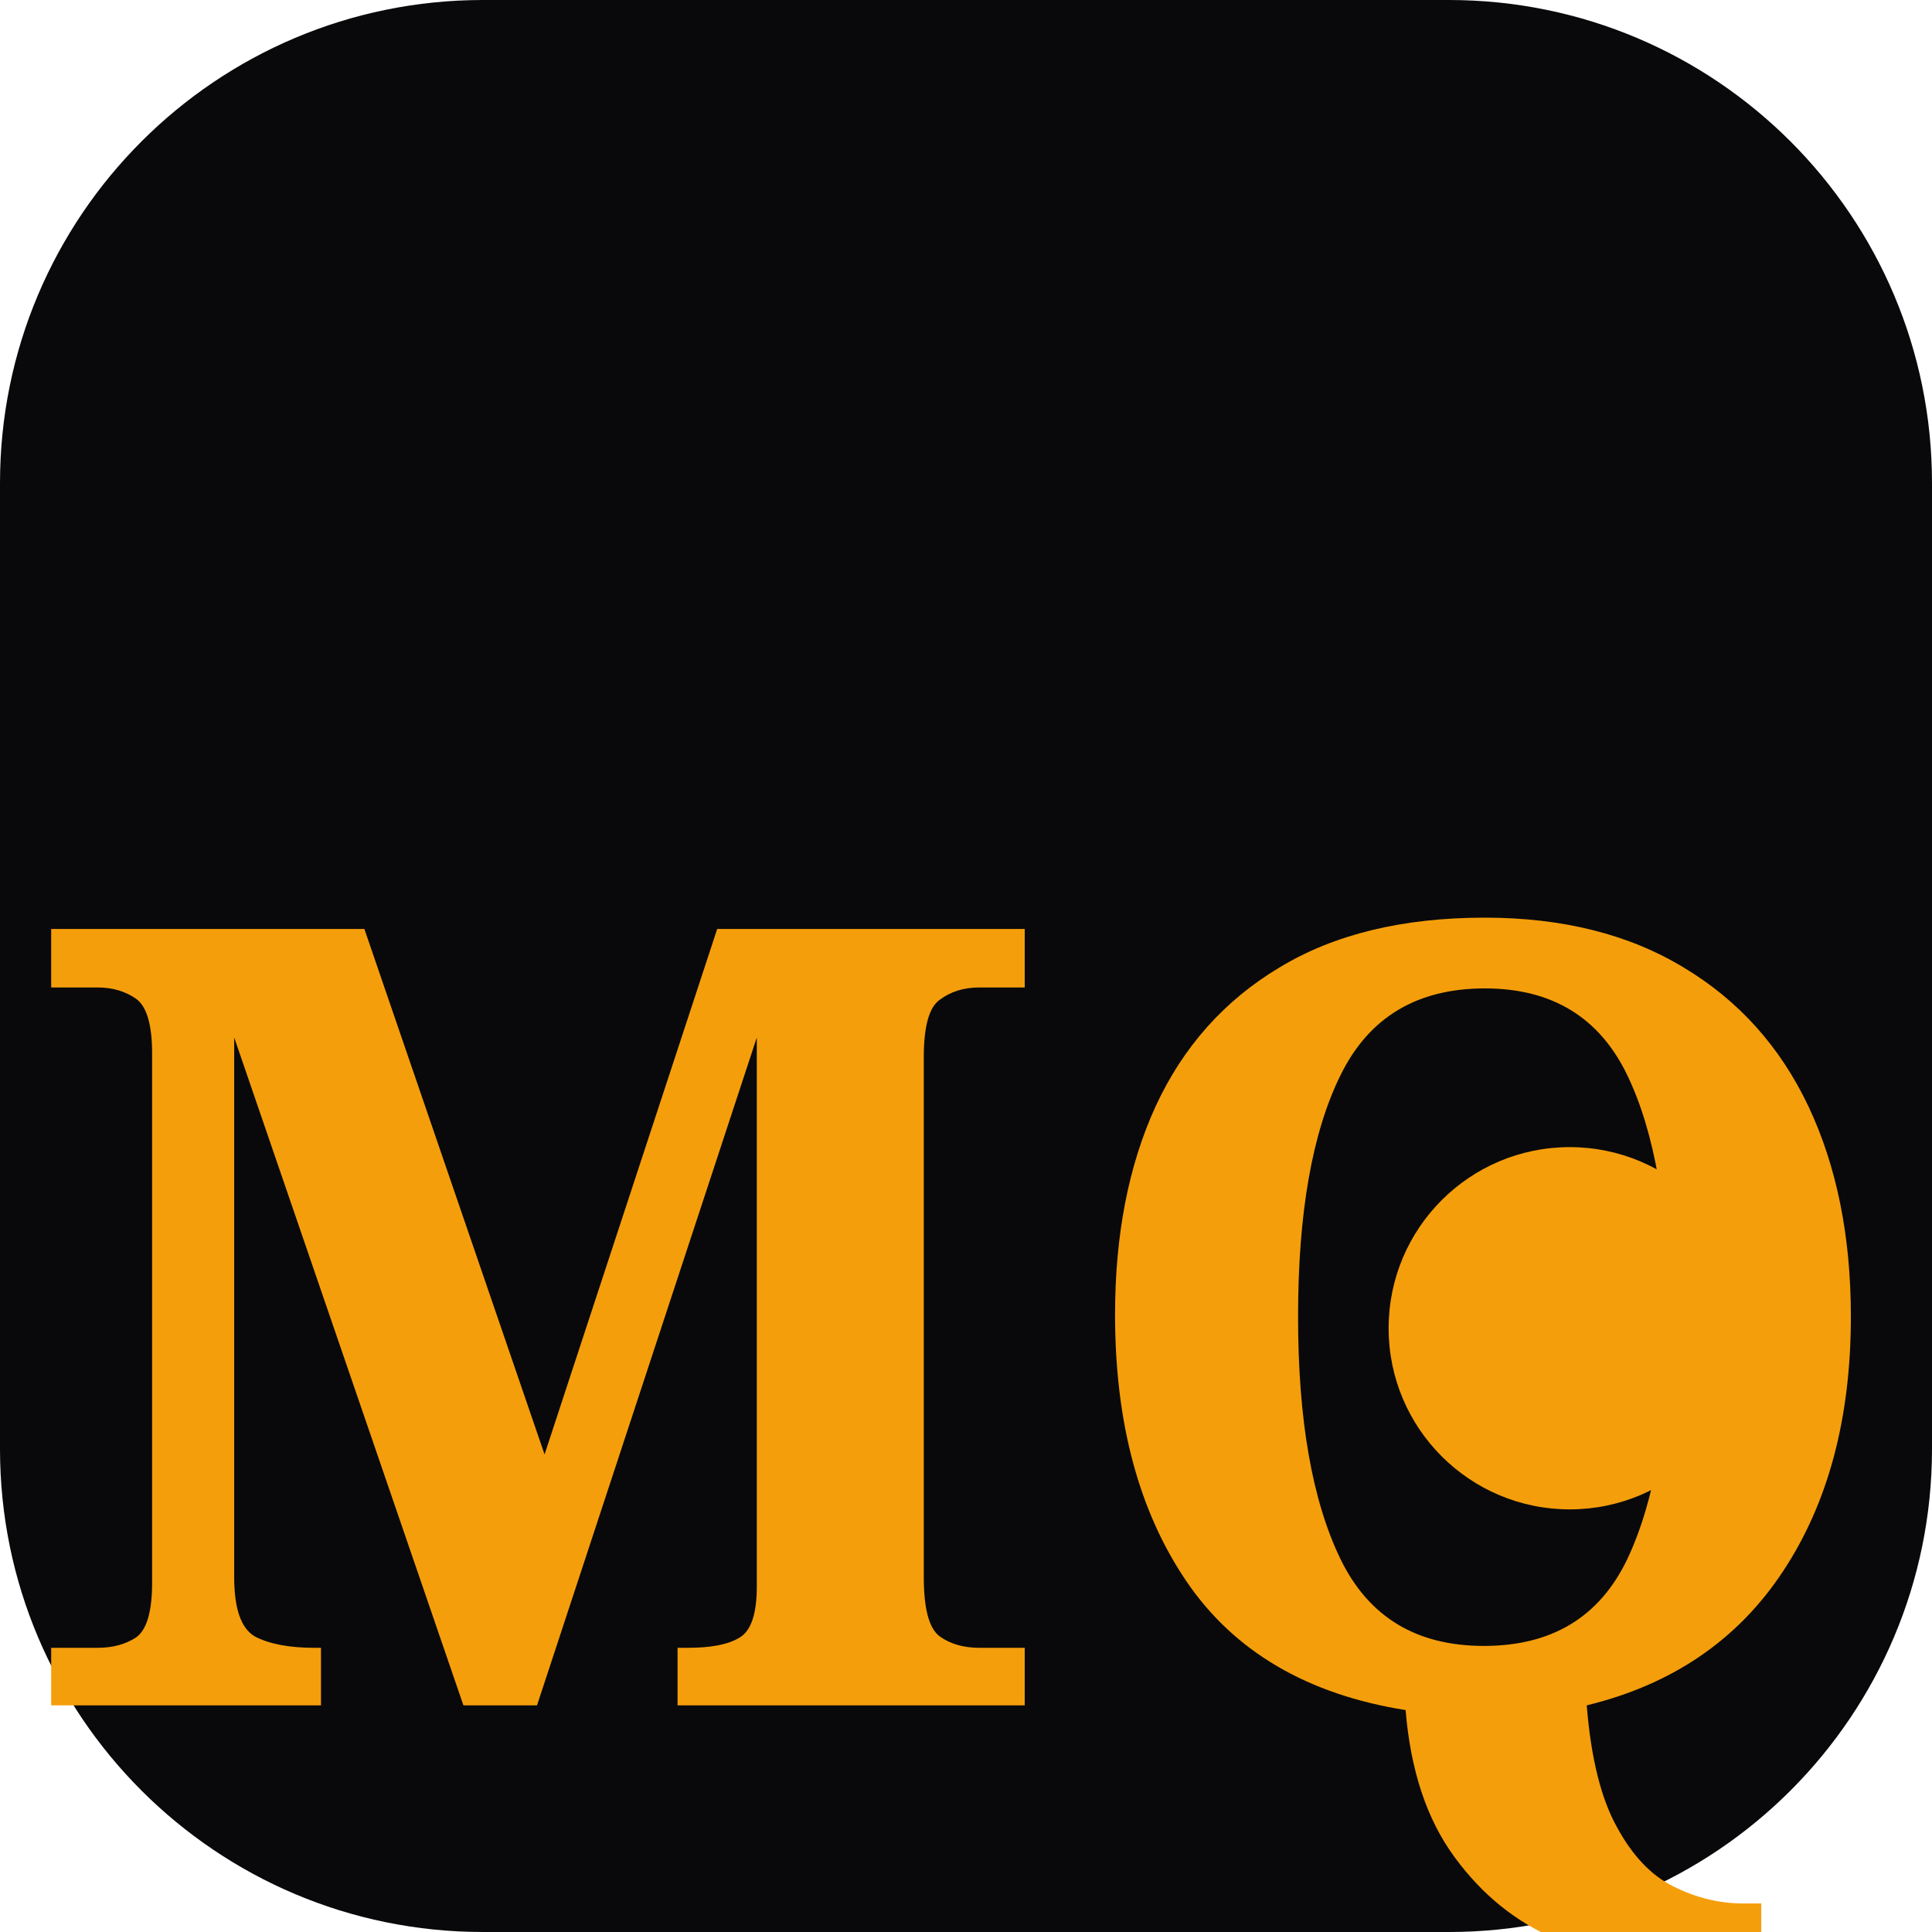
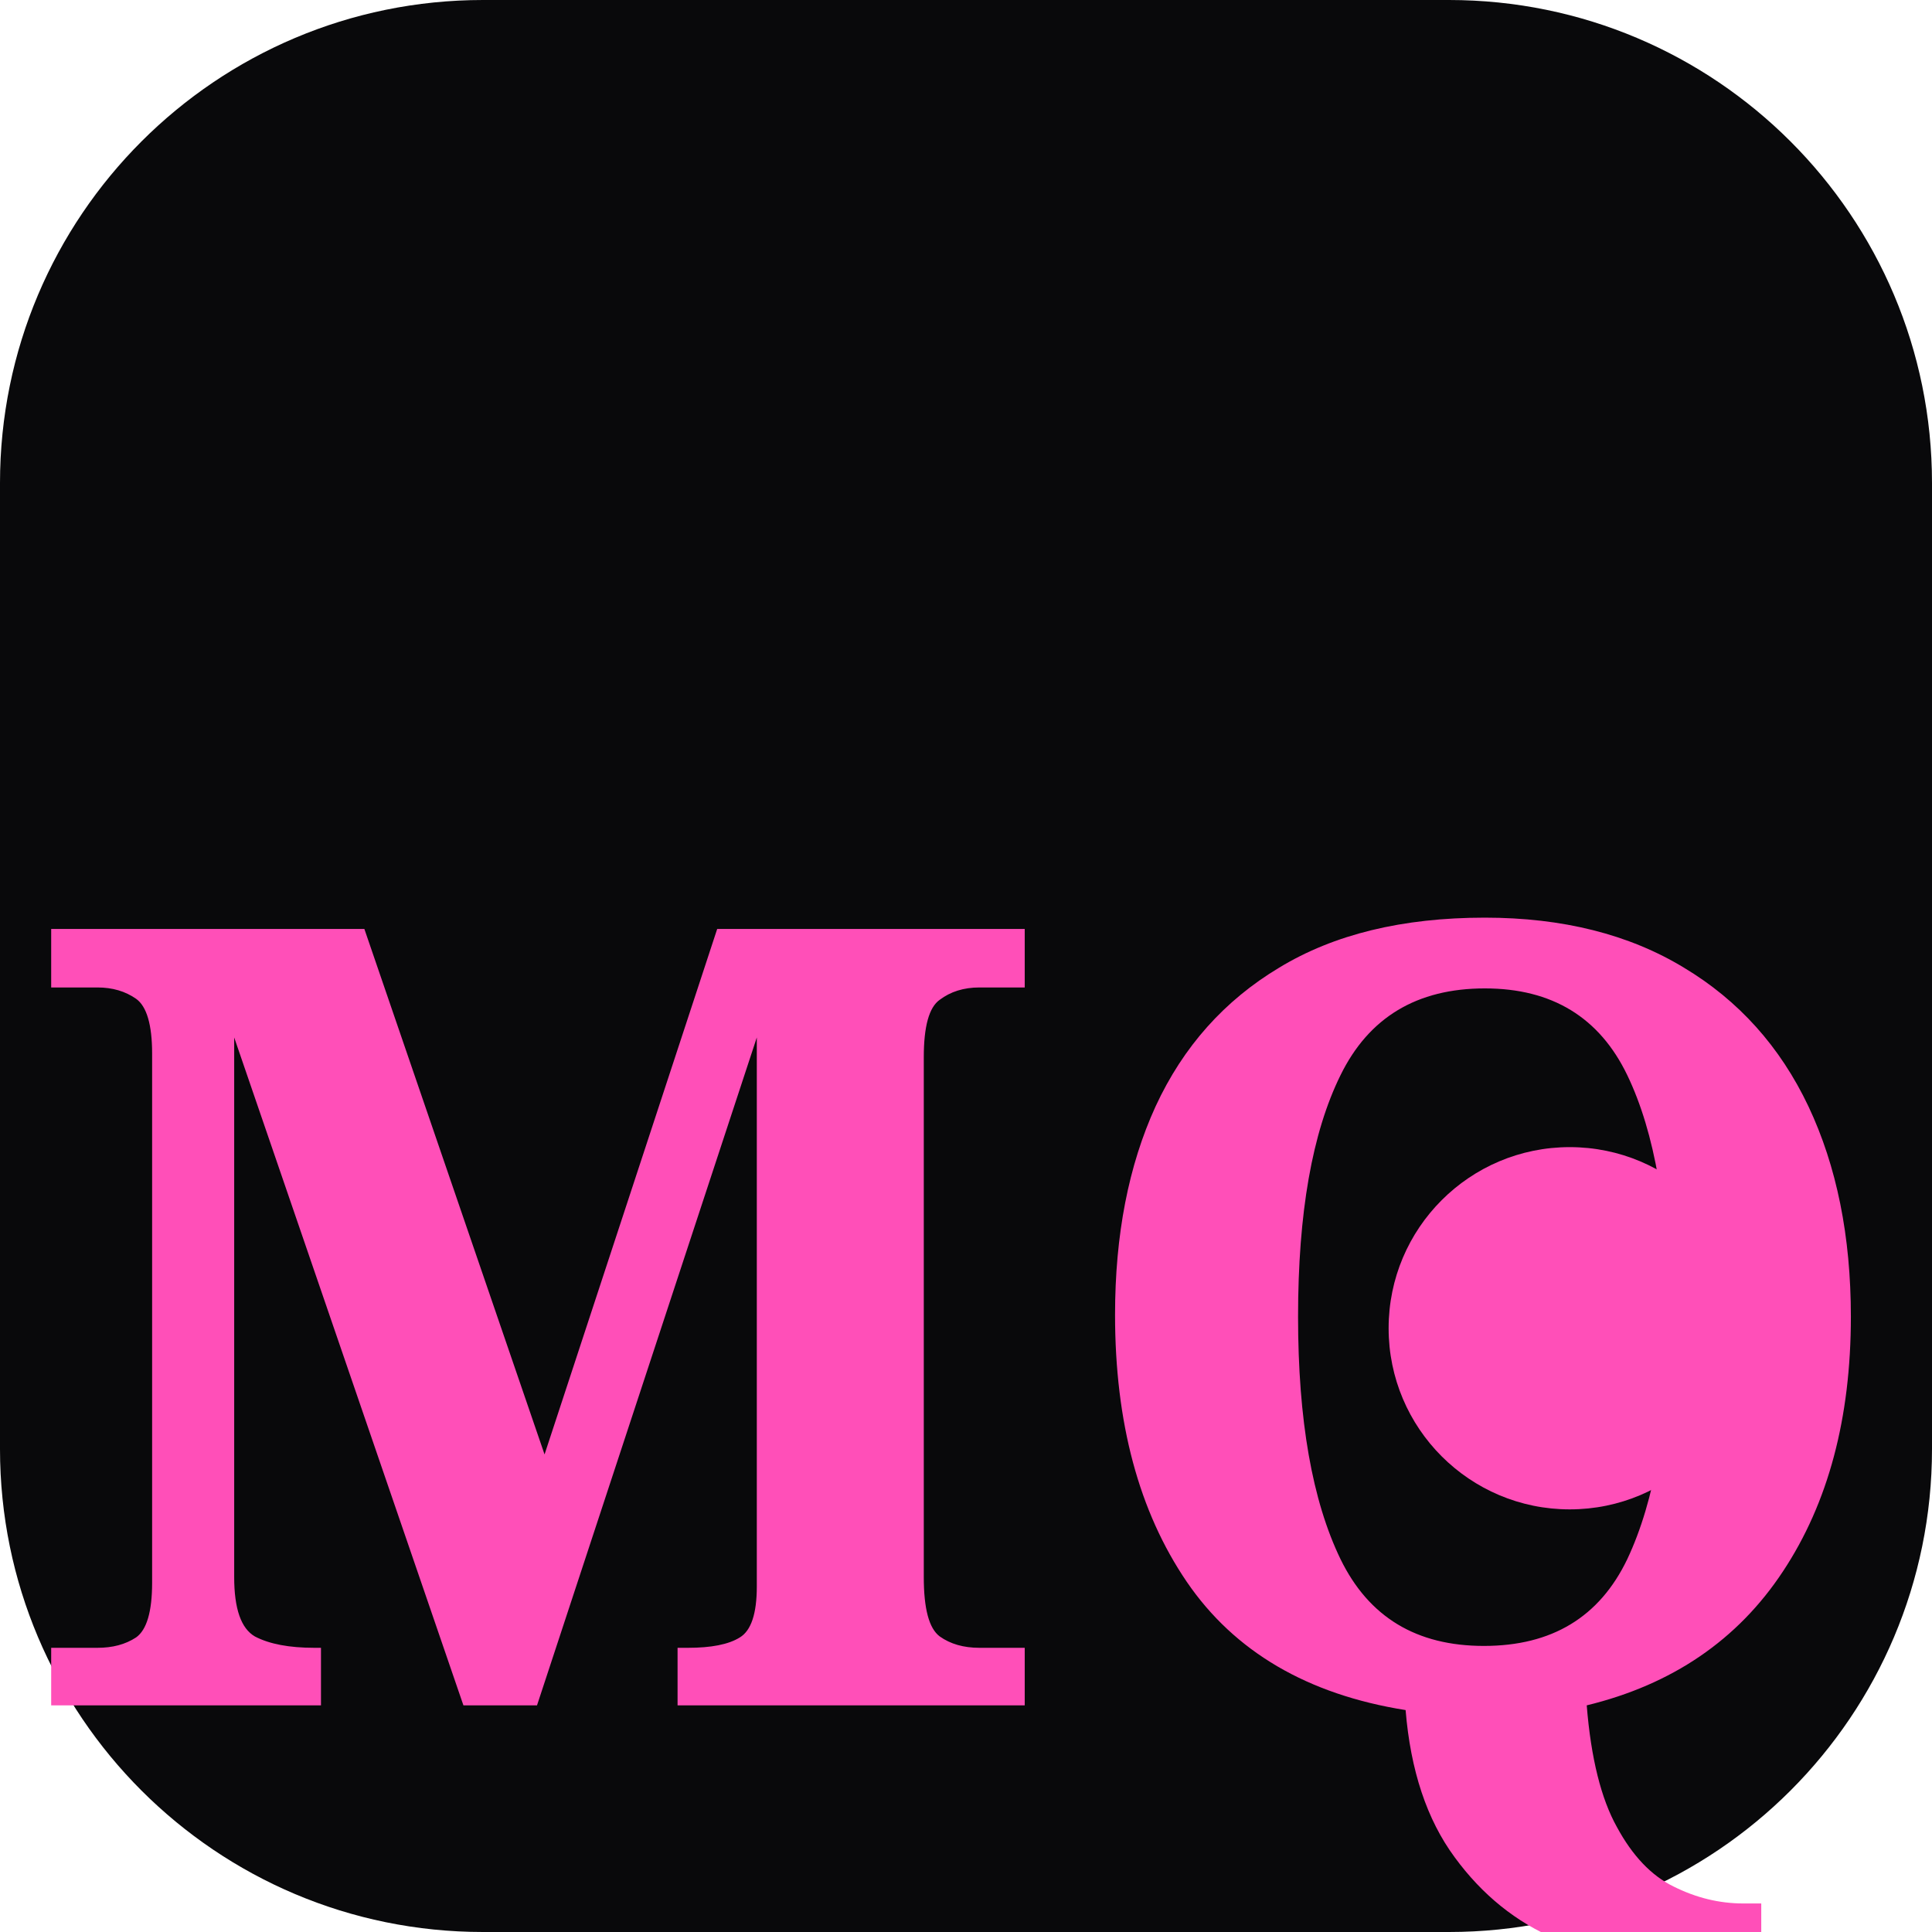
<svg xmlns="http://www.w3.org/2000/svg" viewBox="0 0 32 32">
  <rect width="32" height="32" rx="8" fill="#09090B" />
-   <text x="16" y="22" font-family="Georgia, serif" font-size="18" font-weight="700" fill="#F59E0B" text-anchor="middle" dominant-baseline="middle">MQ</text>
-   <circle cx="26" cy="22" r="3" fill="#F59E0B" />
+   <text x="16" y="22" font-family="Georgia, serif" font-size="18" font-weight="700" fill="#FF4FB8" text-anchor="middle" dominant-baseline="middle">MQ</text>
+   <circle cx="26" cy="22" r="3" fill="#FF4FB8" />
</svg>
